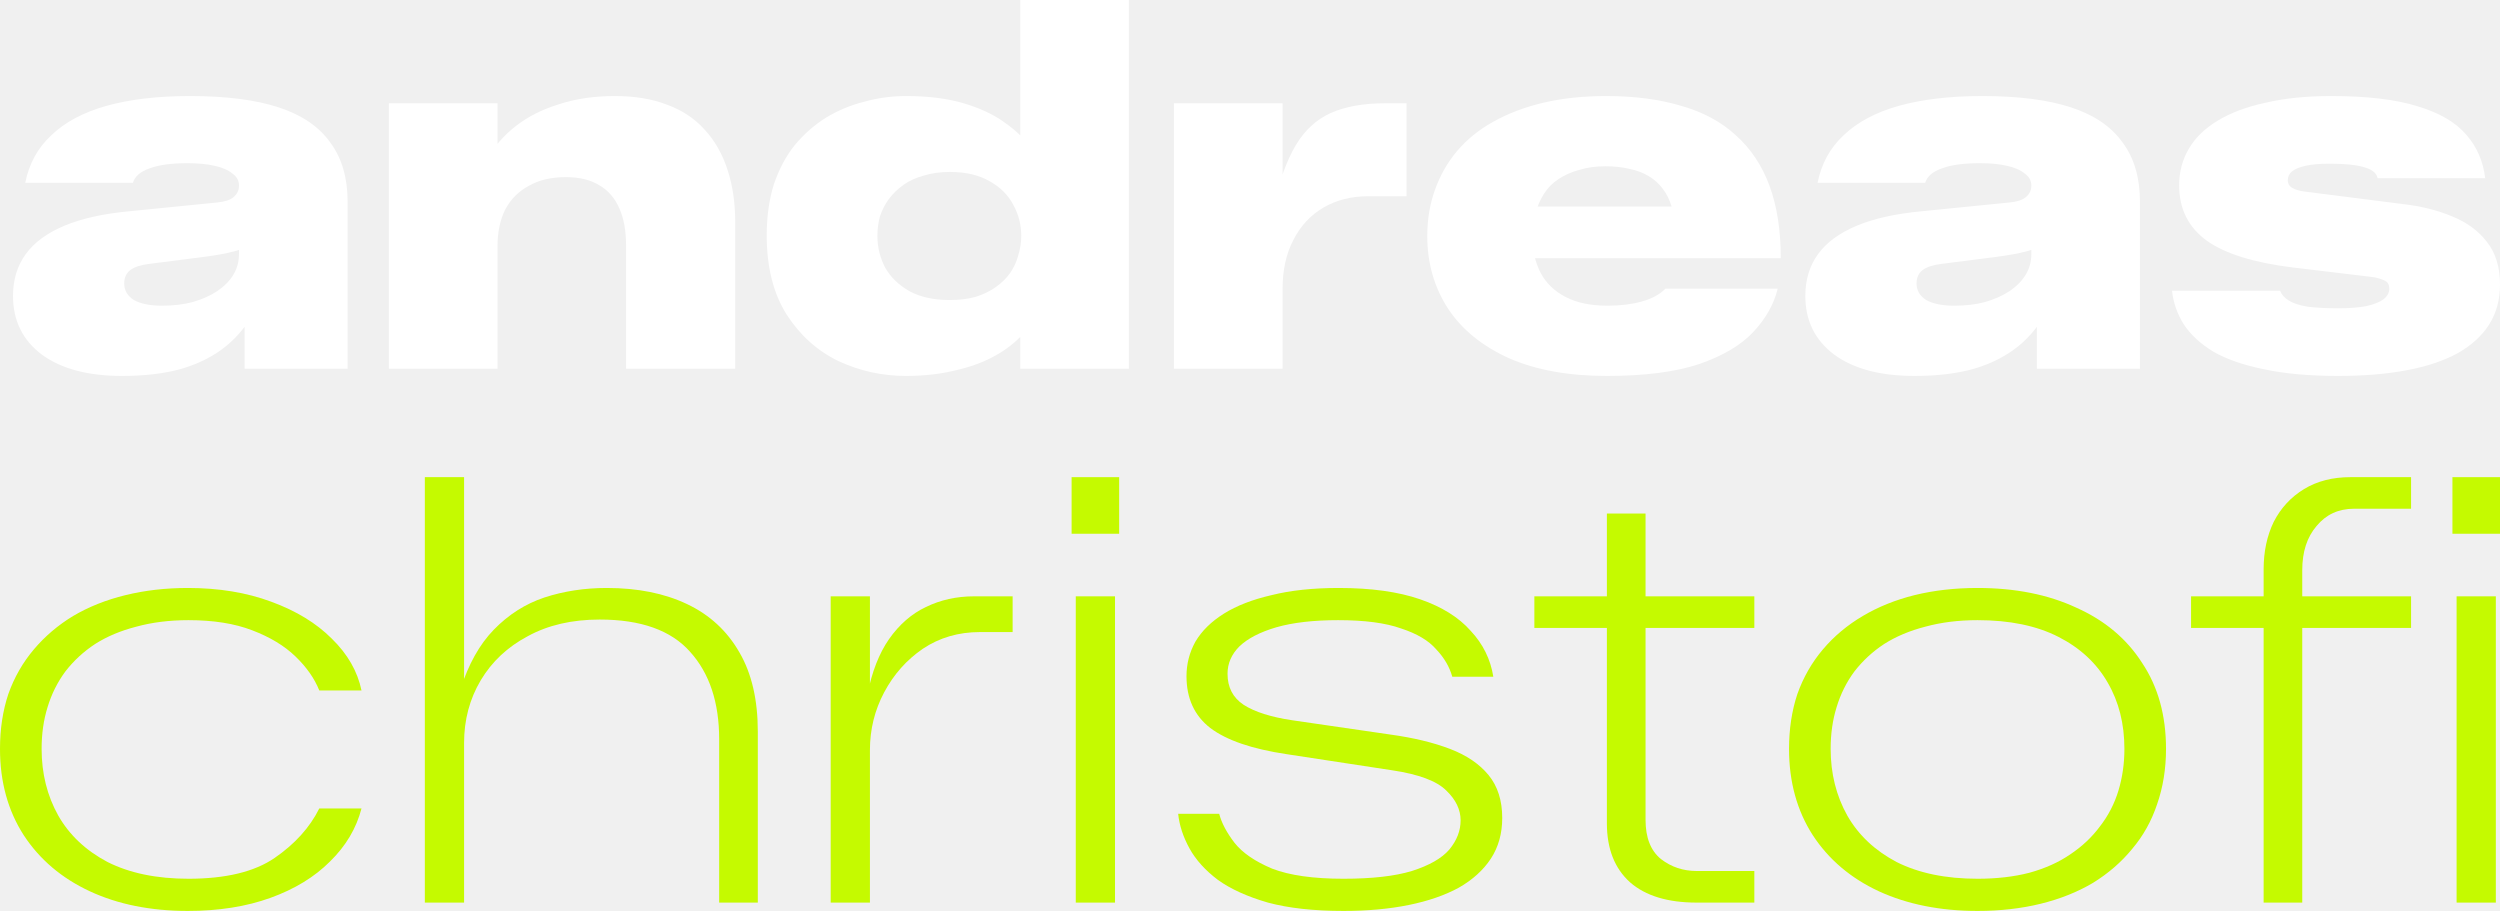
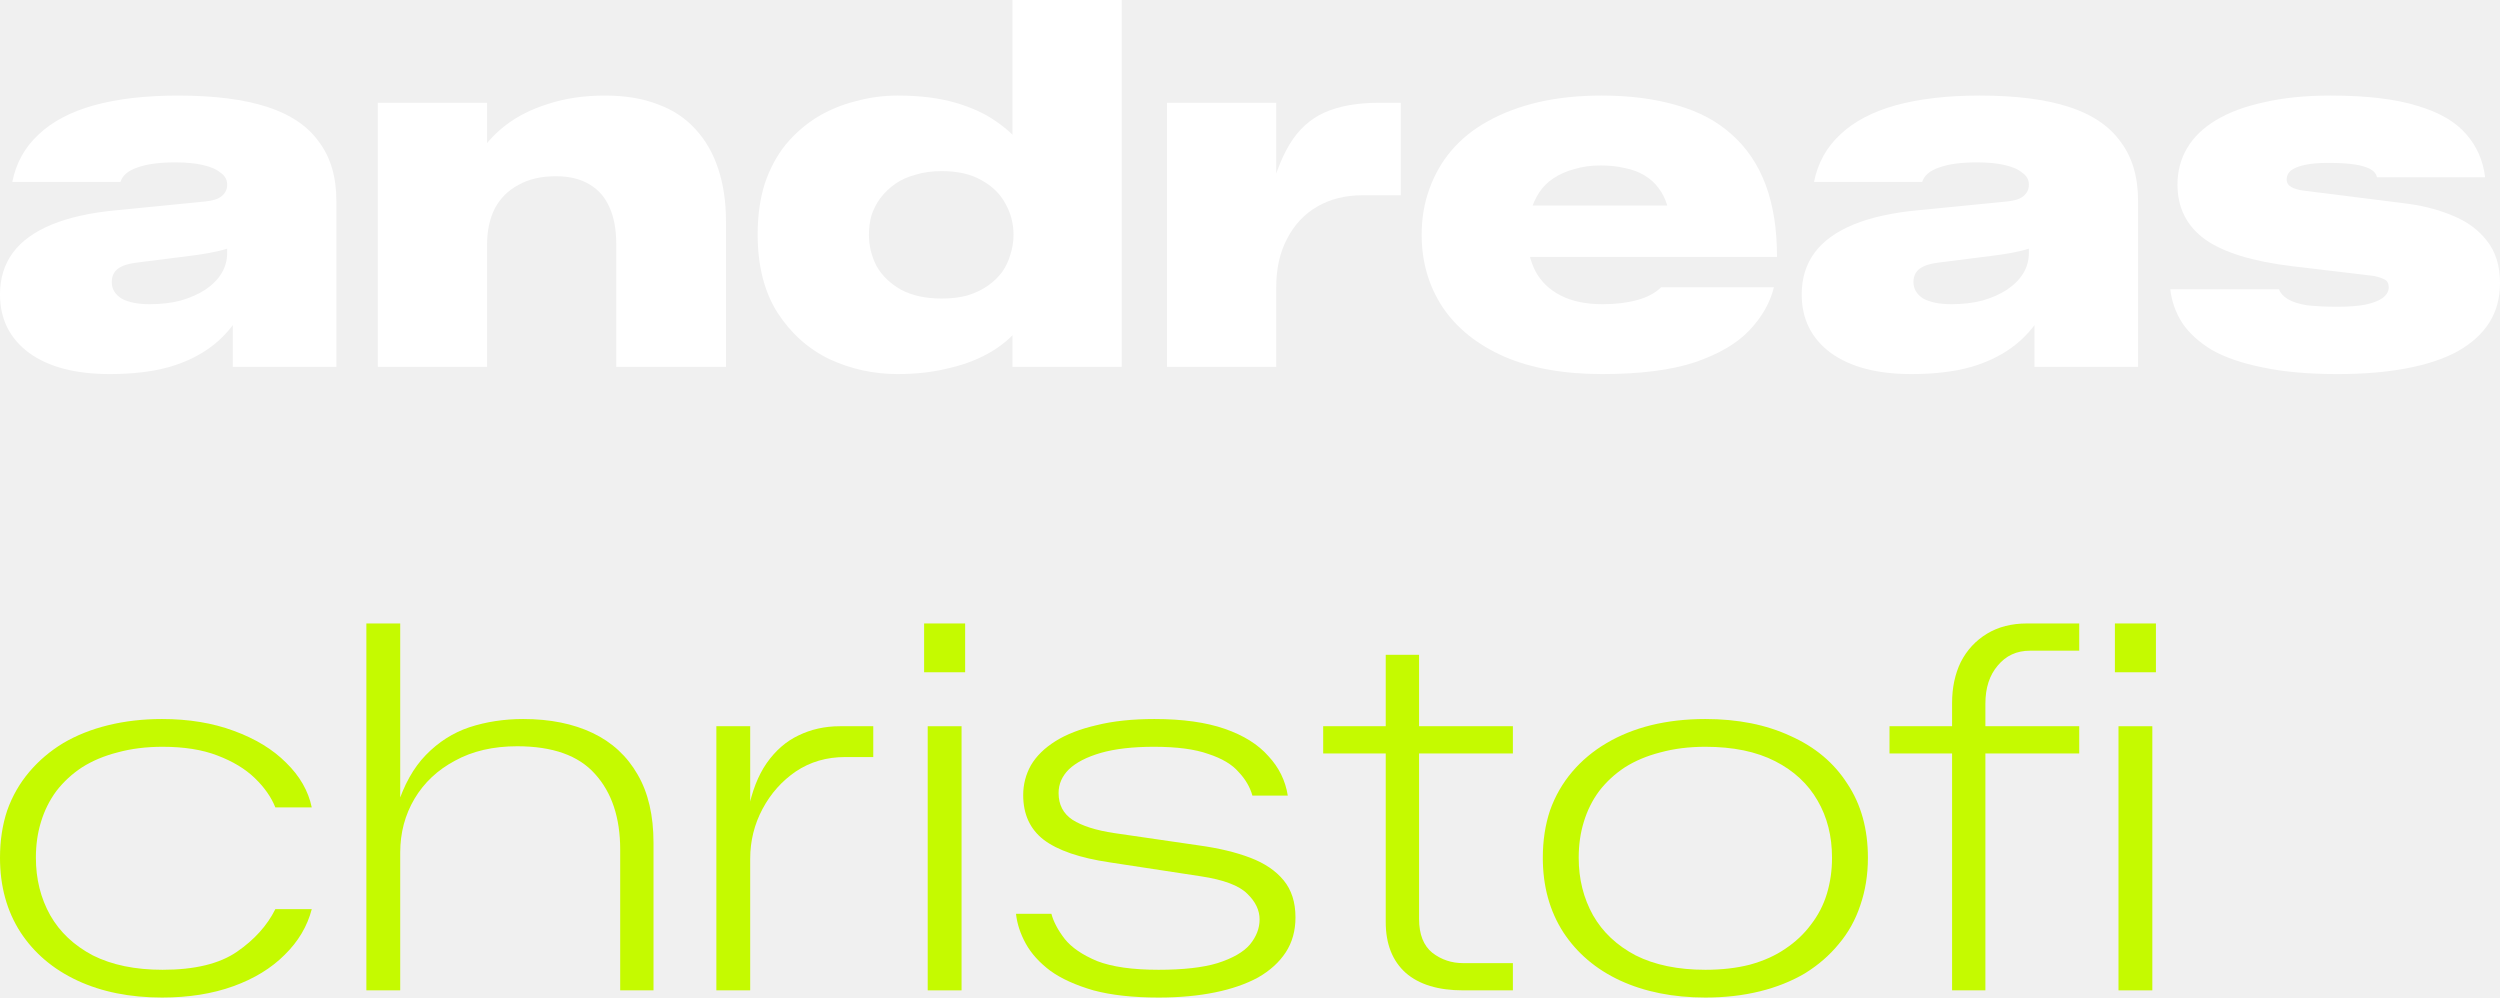
- <svg xmlns="http://www.w3.org/2000/svg" preserveAspectRatio="none" overflow="visible" style="display: block;" width="86.45" height="31.5" viewBox="0 0 86.45 31.5" fill="none">
-   <g id="Group 1">
-     <g id="andreaschristofi">
-       <path d="M6.497 31.5C5.209 31.5 4.078 31.273 3.105 30.82C2.132 30.367 1.371 29.721 0.822 28.883C0.274 28.032 0 27.036 0 25.896C0 25.209 0.096 24.577 0.288 24C0.493 23.423 0.788 22.908 1.172 22.455C1.556 22.001 2.008 21.617 2.529 21.301C3.064 20.985 3.667 20.744 4.338 20.58C5.01 20.415 5.73 20.332 6.497 20.332C7.567 20.332 8.526 20.49 9.376 20.806C10.24 21.122 10.939 21.548 11.473 22.084C12.022 22.619 12.364 23.217 12.501 23.876H11.041C10.877 23.464 10.603 23.073 10.219 22.702C9.835 22.331 9.335 22.029 8.718 21.795C8.115 21.562 7.382 21.445 6.518 21.445C5.86 21.445 5.257 21.521 4.709 21.672C4.174 21.809 3.701 22.008 3.29 22.269C2.892 22.53 2.55 22.846 2.262 23.217C1.988 23.588 1.782 24 1.645 24.453C1.508 24.893 1.439 25.374 1.439 25.896C1.439 26.747 1.631 27.517 2.015 28.203C2.399 28.876 2.968 29.412 3.722 29.81C4.489 30.195 5.421 30.387 6.518 30.387C7.806 30.387 8.8 30.147 9.499 29.666C10.198 29.185 10.713 28.615 11.041 27.956H12.501C12.323 28.643 11.96 29.254 11.412 29.79C10.877 30.326 10.192 30.744 9.355 31.047C8.519 31.349 7.567 31.5 6.497 31.5Z" fill="#C5FA00" />
-       <path d="M14.691 31.212V16.5H16.048V23.938L15.924 23.835C16.198 22.97 16.582 22.283 17.076 21.775C17.583 21.253 18.166 20.882 18.823 20.662C19.495 20.442 20.215 20.332 20.982 20.332C22.052 20.332 22.977 20.518 23.758 20.889C24.54 21.26 25.143 21.816 25.568 22.558C25.993 23.286 26.205 24.199 26.205 25.298V31.212H24.869V25.566C24.869 24.288 24.533 23.279 23.861 22.537C23.203 21.795 22.161 21.424 20.736 21.424C19.776 21.424 18.947 21.617 18.248 22.001C17.549 22.372 17.007 22.881 16.623 23.526C16.24 24.172 16.048 24.893 16.048 25.69V31.212H14.691Z" fill="#C5FA00" />
-       <path d="M28.725 31.212V20.621H30.082V24.082L30 24C30.151 23.231 30.398 22.599 30.74 22.104C31.097 21.596 31.522 21.225 32.015 20.992C32.522 20.744 33.077 20.621 33.681 20.621H35.017V21.857H33.886C33.146 21.857 32.488 22.049 31.912 22.434C31.35 22.819 30.905 23.32 30.576 23.938C30.247 24.556 30.082 25.223 30.082 25.937V31.212H28.725Z" fill="#C5FA00" />
-       <path d="M37.2 31.212V20.621H38.557V31.212H37.2ZM37.056 18.457V16.5H38.701V18.457H37.056Z" fill="#C5FA00" />
-       <path d="M46.457 31.5C45.429 31.5 44.559 31.404 43.846 31.212C43.133 31.006 42.558 30.744 42.119 30.429C41.68 30.099 41.351 29.735 41.132 29.337C40.913 28.938 40.782 28.54 40.741 28.142H42.16C42.242 28.457 42.42 28.794 42.695 29.151C42.969 29.494 43.401 29.79 43.99 30.037C44.593 30.271 45.416 30.387 46.457 30.387C47.444 30.387 48.233 30.298 48.822 30.119C49.425 29.927 49.857 29.68 50.117 29.378C50.378 29.062 50.508 28.725 50.508 28.368C50.508 27.997 50.343 27.654 50.014 27.338C49.685 27.008 49.062 26.775 48.143 26.637L44.504 26.081C43.298 25.902 42.414 25.6 41.852 25.174C41.303 24.749 41.029 24.151 41.029 23.382C41.029 22.956 41.132 22.558 41.338 22.187C41.557 21.816 41.886 21.493 42.325 21.218C42.763 20.944 43.312 20.731 43.969 20.58C44.627 20.415 45.402 20.332 46.293 20.332C47.417 20.332 48.356 20.463 49.11 20.724C49.864 20.985 50.446 21.349 50.858 21.816C51.282 22.269 51.543 22.798 51.639 23.402H50.22C50.124 23.059 49.939 22.743 49.665 22.455C49.404 22.152 49 21.912 48.452 21.733C47.917 21.541 47.191 21.445 46.272 21.445C45.422 21.445 44.71 21.527 44.134 21.692C43.572 21.857 43.147 22.077 42.859 22.352C42.585 22.626 42.448 22.942 42.448 23.299C42.448 23.767 42.633 24.124 43.003 24.371C43.387 24.618 43.949 24.797 44.689 24.907L48.082 25.401C48.877 25.511 49.562 25.676 50.138 25.896C50.714 26.115 51.159 26.418 51.474 26.802C51.79 27.187 51.947 27.681 51.947 28.286C51.947 28.821 51.817 29.288 51.557 29.687C51.296 30.085 50.926 30.422 50.446 30.696C49.967 30.957 49.391 31.157 48.719 31.294C48.047 31.431 47.294 31.5 46.457 31.5Z" fill="#C5FA00" />
-       <path d="M58.671 31.212C57.67 31.212 56.903 30.978 56.368 30.511C55.833 30.03 55.566 29.35 55.566 28.471V17.757H56.903V28.348C56.903 28.966 57.081 29.419 57.437 29.707C57.794 29.982 58.205 30.119 58.671 30.119H60.665V31.212H58.671ZM53.058 21.713V20.621H55.833V21.713H53.058ZM56.635 21.713V20.621H60.665V21.713H56.635Z" fill="#C5FA00" />
-       <path d="M68.383 31.5C67.094 31.5 65.957 31.273 64.97 30.82C63.996 30.367 63.236 29.721 62.687 28.883C62.139 28.032 61.865 27.036 61.865 25.896C61.865 25.209 61.961 24.577 62.153 24C62.358 23.423 62.653 22.908 63.037 22.455C63.421 22.001 63.88 21.617 64.415 21.301C64.949 20.985 65.545 20.744 66.203 20.58C66.875 20.415 67.602 20.332 68.383 20.332C69.685 20.332 70.823 20.559 71.796 21.012C72.783 21.452 73.544 22.091 74.078 22.929C74.627 23.753 74.901 24.742 74.901 25.896C74.901 26.582 74.798 27.221 74.592 27.812C74.4 28.389 74.113 28.904 73.729 29.357C73.359 29.81 72.906 30.202 72.372 30.532C71.837 30.848 71.234 31.088 70.562 31.253C69.891 31.418 69.164 31.5 68.383 31.5ZM68.383 30.387C69.041 30.387 69.637 30.319 70.172 30.181C70.72 30.03 71.193 29.817 71.591 29.543C72.002 29.268 72.344 28.945 72.618 28.574C72.906 28.203 73.119 27.791 73.256 27.338C73.393 26.885 73.462 26.404 73.462 25.896C73.462 25.03 73.27 24.268 72.886 23.608C72.502 22.935 71.933 22.407 71.179 22.022C70.425 21.637 69.493 21.445 68.383 21.445C67.725 21.445 67.122 21.521 66.573 21.672C66.039 21.809 65.566 22.008 65.155 22.269C64.757 22.53 64.415 22.846 64.127 23.217C63.852 23.588 63.647 24 63.51 24.453C63.373 24.893 63.304 25.374 63.304 25.896C63.304 26.747 63.496 27.517 63.88 28.203C64.264 28.876 64.833 29.412 65.587 29.81C66.354 30.195 67.286 30.387 68.383 30.387Z" fill="#C5FA00" />
-       <path d="M78.276 31.212V19.694C78.276 19.076 78.392 18.526 78.626 18.045C78.872 17.565 79.222 17.187 79.674 16.912C80.126 16.637 80.661 16.5 81.278 16.5H83.375V17.592H81.401C80.867 17.592 80.435 17.791 80.106 18.19C79.777 18.574 79.612 19.082 79.612 19.714V31.212H78.276ZM75.767 21.713V20.621H78.543V21.713H75.767ZM79.345 21.713V20.621H83.375V21.713H79.345Z" fill="#C5FA00" />
-       <path d="M84.949 31.212V20.621H86.306V31.212H84.949ZM84.805 18.457V16.5H86.45V18.457H84.805Z" fill="#C5FA00" />
-     </g>
-     <g id="andreaschristofi_2">
-       <path d="M4.225 13C3.049 13 2.126 12.756 1.455 12.268C0.785 11.768 0.45 11.089 0.45 10.232C0.45 9.673 0.597 9.19 0.891 8.786C1.185 8.381 1.632 8.054 2.231 7.804C2.831 7.554 3.584 7.387 4.489 7.304L7.523 7C7.77 6.976 7.952 6.917 8.07 6.821C8.199 6.714 8.264 6.583 8.264 6.429V6.411C8.264 6.244 8.188 6.107 8.035 6C7.894 5.881 7.688 5.792 7.417 5.732C7.159 5.673 6.847 5.643 6.482 5.643C5.93 5.643 5.495 5.702 5.177 5.821C4.86 5.929 4.666 6.095 4.595 6.321H0.873C1.002 5.667 1.302 5.119 1.773 4.679C2.243 4.226 2.878 3.887 3.678 3.661C4.489 3.435 5.453 3.321 6.571 3.321C7.817 3.321 8.84 3.452 9.64 3.714C10.44 3.976 11.033 4.381 11.421 4.929C11.821 5.464 12.021 6.149 12.021 6.982V12.75H8.458V10.179L8.864 10.643C8.593 11.179 8.246 11.619 7.823 11.964C7.4 12.309 6.888 12.571 6.288 12.75C5.7 12.917 5.012 13 4.225 13ZM5.6 10.571C5.989 10.571 6.341 10.53 6.659 10.446C6.988 10.351 7.27 10.226 7.505 10.071C7.752 9.905 7.941 9.714 8.07 9.5C8.199 9.286 8.264 9.048 8.264 8.786V7.518L8.846 8.375C8.681 8.494 8.446 8.595 8.141 8.679C7.847 8.762 7.458 8.833 6.976 8.893L5.159 9.125C4.865 9.161 4.648 9.232 4.507 9.339C4.366 9.446 4.295 9.601 4.295 9.804C4.295 10.042 4.407 10.232 4.63 10.375C4.865 10.506 5.189 10.571 5.6 10.571Z" fill="white" />
-       <path d="M13.447 12.75V3.571H17.204V6.089L16.869 5.464C17.104 5.048 17.427 4.679 17.839 4.357C18.25 4.036 18.744 3.786 19.321 3.607C19.897 3.417 20.544 3.321 21.261 3.321C21.955 3.321 22.56 3.423 23.078 3.625C23.595 3.815 24.024 4.101 24.365 4.482C24.718 4.863 24.983 5.327 25.159 5.875C25.336 6.411 25.424 7.018 25.424 7.696V12.75H21.649V8.482C21.649 7.982 21.573 7.56 21.42 7.214C21.267 6.857 21.038 6.589 20.732 6.411C20.426 6.22 20.038 6.125 19.568 6.125C19.062 6.125 18.633 6.226 18.28 6.429C17.927 6.619 17.657 6.893 17.468 7.25C17.292 7.607 17.204 8.03 17.204 8.518V12.75H13.447Z" fill="white" />
-       <path d="M31.329 13C30.506 13 29.724 12.827 28.983 12.482C28.254 12.125 27.66 11.589 27.201 10.875C26.743 10.149 26.513 9.238 26.513 8.143C26.513 7.488 26.596 6.899 26.76 6.375C26.937 5.851 27.178 5.399 27.483 5.018C27.801 4.637 28.16 4.321 28.559 4.071C28.971 3.821 29.412 3.637 29.882 3.518C30.353 3.387 30.835 3.321 31.329 3.321C32.093 3.321 32.758 3.405 33.322 3.571C33.886 3.738 34.357 3.958 34.733 4.232C35.109 4.494 35.404 4.774 35.615 5.071L35.28 5.804V0H39.037V12.75H35.28V10.518L35.615 11.25C35.356 11.619 35.015 11.934 34.592 12.196C34.169 12.458 33.681 12.655 33.128 12.786C32.575 12.929 31.976 13 31.329 13ZM32.846 10.375C33.175 10.375 33.469 10.339 33.728 10.268C33.998 10.184 34.233 10.071 34.433 9.929C34.633 9.786 34.798 9.625 34.927 9.446C35.057 9.256 35.151 9.054 35.209 8.839C35.28 8.613 35.315 8.387 35.315 8.161C35.315 7.768 35.221 7.405 35.033 7.071C34.857 6.738 34.586 6.47 34.222 6.268C33.857 6.054 33.398 5.946 32.846 5.946C32.517 5.946 32.217 5.988 31.946 6.071C31.676 6.143 31.441 6.25 31.241 6.393C31.041 6.536 30.87 6.702 30.729 6.893C30.6 7.071 30.5 7.268 30.429 7.482C30.37 7.696 30.341 7.923 30.341 8.161C30.341 8.542 30.429 8.905 30.606 9.25C30.794 9.583 31.076 9.857 31.452 10.071C31.829 10.274 32.293 10.375 32.846 10.375Z" fill="white" />
-       <path d="M40.595 12.75V3.571H44.352V7.143L44.052 7.089C44.252 6.22 44.505 5.53 44.81 5.018C45.116 4.506 45.516 4.137 46.01 3.911C46.516 3.685 47.145 3.571 47.897 3.571H48.638V6.786H47.315C46.727 6.786 46.21 6.917 45.763 7.179C45.316 7.44 44.969 7.815 44.722 8.304C44.475 8.78 44.352 9.339 44.352 9.982V12.75H40.595Z" fill="white" />
-       <path d="M55.564 13C54.247 13 53.124 12.798 52.195 12.393C51.266 11.976 50.56 11.405 50.078 10.679C49.596 9.94 49.355 9.101 49.355 8.161C49.355 7.589 49.443 7.06 49.619 6.571C49.796 6.071 50.049 5.625 50.378 5.232C50.719 4.827 51.136 4.488 51.63 4.214C52.136 3.929 52.712 3.708 53.359 3.554C54.017 3.399 54.746 3.321 55.546 3.321C56.522 3.321 57.386 3.435 58.139 3.661C58.892 3.875 59.521 4.214 60.026 4.679C60.544 5.143 60.932 5.726 61.191 6.429C61.449 7.131 61.579 7.964 61.579 8.929H51.771V7.143H57.804C57.733 6.905 57.633 6.702 57.504 6.536C57.375 6.357 57.21 6.208 57.01 6.089C56.81 5.97 56.587 5.887 56.34 5.839C56.093 5.78 55.817 5.75 55.511 5.75C55.182 5.75 54.882 5.792 54.611 5.875C54.341 5.946 54.1 6.054 53.888 6.196C53.688 6.327 53.523 6.494 53.394 6.696C53.265 6.899 53.165 7.125 53.094 7.375C53.024 7.613 52.988 7.875 52.988 8.161C52.988 8.637 53.083 9.06 53.271 9.429C53.459 9.786 53.747 10.066 54.135 10.268C54.523 10.47 55.005 10.571 55.581 10.571C56.028 10.571 56.422 10.524 56.763 10.429C57.116 10.333 57.392 10.184 57.592 9.982H61.473C61.344 10.518 61.061 11.018 60.626 11.482C60.203 11.934 59.58 12.304 58.757 12.589C57.933 12.863 56.869 13 55.564 13Z" fill="white" />
-       <path d="M66.203 13C65.027 13 64.104 12.756 63.434 12.268C62.764 11.768 62.428 11.089 62.428 10.232C62.428 9.673 62.575 9.19 62.869 8.786C63.163 8.381 63.61 8.054 64.21 7.804C64.81 7.554 65.562 7.387 66.468 7.304L69.502 7C69.749 6.976 69.931 6.917 70.049 6.821C70.178 6.714 70.243 6.583 70.243 6.429V6.411C70.243 6.244 70.166 6.107 70.013 6C69.872 5.881 69.666 5.792 69.396 5.732C69.137 5.673 68.826 5.643 68.461 5.643C67.908 5.643 67.473 5.702 67.156 5.821C66.838 5.929 66.644 6.095 66.573 6.321H62.852C62.981 5.667 63.281 5.119 63.751 4.679C64.222 4.226 64.857 3.887 65.656 3.661C66.468 3.435 67.432 3.321 68.549 3.321C69.796 3.321 70.819 3.452 71.618 3.714C72.418 3.976 73.012 4.381 73.4 4.929C73.8 5.464 74 6.149 74 6.982V12.75H70.436V10.179L70.842 10.643C70.572 11.179 70.225 11.619 69.802 11.964C69.378 12.309 68.867 12.571 68.267 12.75C67.679 12.917 66.991 13 66.203 13ZM67.579 10.571C67.967 10.571 68.32 10.53 68.637 10.446C68.967 10.351 69.249 10.226 69.484 10.071C69.731 9.905 69.919 9.714 70.049 9.5C70.178 9.286 70.243 9.048 70.243 8.786V7.518L70.825 8.375C70.66 8.494 70.425 8.595 70.119 8.679C69.825 8.762 69.437 8.833 68.955 8.893L67.138 9.125C66.844 9.161 66.626 9.232 66.485 9.339C66.344 9.446 66.274 9.601 66.274 9.804C66.274 10.042 66.385 10.232 66.609 10.375C66.844 10.506 67.167 10.571 67.579 10.571Z" fill="white" />
-       <path d="M80.858 13C79.859 13 79 12.923 78.283 12.768C77.577 12.625 76.995 12.423 76.537 12.161C76.09 11.887 75.749 11.571 75.513 11.214C75.29 10.857 75.155 10.47 75.108 10.054H78.847C78.894 10.184 78.994 10.298 79.147 10.393C79.3 10.488 79.518 10.559 79.8 10.607C80.094 10.643 80.447 10.661 80.858 10.661C81.234 10.661 81.552 10.637 81.811 10.589C82.081 10.53 82.281 10.452 82.41 10.357C82.552 10.25 82.622 10.125 82.622 9.982C82.622 9.851 82.575 9.762 82.481 9.714C82.399 9.667 82.275 9.625 82.111 9.589L79.288 9.25C77.936 9.083 76.942 8.774 76.307 8.321C75.672 7.857 75.355 7.22 75.355 6.411C75.355 5.946 75.466 5.524 75.69 5.143C75.913 4.762 76.243 4.44 76.678 4.179C77.124 3.905 77.677 3.696 78.336 3.554C78.994 3.399 79.753 3.321 80.611 3.321C81.858 3.321 82.857 3.44 83.61 3.679C84.362 3.905 84.921 4.232 85.286 4.661C85.65 5.077 85.868 5.577 85.938 6.161H82.216C82.193 6.042 82.116 5.946 81.987 5.875C81.858 5.804 81.675 5.75 81.44 5.714C81.205 5.679 80.905 5.661 80.541 5.661C80.211 5.661 79.941 5.685 79.729 5.732C79.518 5.78 79.359 5.845 79.253 5.929C79.159 6.012 79.112 6.113 79.112 6.232C79.112 6.351 79.165 6.44 79.271 6.5C79.376 6.56 79.518 6.601 79.694 6.625L83.063 7.054C83.71 7.125 84.286 7.268 84.792 7.482C85.297 7.685 85.697 7.976 85.991 8.357C86.297 8.738 86.45 9.232 86.45 9.839C86.45 10.363 86.326 10.821 86.079 11.214C85.832 11.607 85.468 11.941 84.986 12.214C84.504 12.476 83.916 12.673 83.222 12.804C82.528 12.934 81.74 13 80.858 13Z" fill="white" />
-     </g>
+ <svg xmlns="http://www.w3.org/2000/svg" preserveAspectRatio="none" overflow="visible" style="display: block;" width="100.247" height="40" viewBox="0 0 100.247 40" fill="none">
+   <g id="andreaschristofi">
+     <path d="M4.4 15C3.029 15 1.953 14.718 1.172 14.155C0.391 13.578 0 12.795 0 11.806C0 11.161 0.171 10.604 0.514 10.137C0.857 9.67 1.378 9.293 2.077 9.004C2.776 8.716 3.653 8.523 4.709 8.427L8.245 8.077C8.533 8.049 8.745 7.981 8.883 7.871C9.033 7.747 9.109 7.596 9.109 7.418V7.397C9.109 7.205 9.02 7.047 8.841 6.923C8.677 6.786 8.437 6.683 8.122 6.614C7.82 6.545 7.457 6.511 7.032 6.511C6.388 6.511 5.881 6.58 5.51 6.717C5.14 6.841 4.914 7.033 4.832 7.294H0.493C0.644 6.538 0.994 5.907 1.542 5.398C2.09 4.876 2.831 4.485 3.763 4.224C4.709 3.963 5.833 3.832 7.135 3.832C8.588 3.832 9.78 3.984 10.713 4.286C11.645 4.588 12.337 5.055 12.789 5.687C13.255 6.305 13.488 7.095 13.488 8.056V14.711H9.335V11.745L9.808 12.28C9.493 12.898 9.088 13.407 8.595 13.805C8.101 14.203 7.505 14.505 6.806 14.711C6.12 14.904 5.319 15 4.4 15ZM6.004 12.198C6.456 12.198 6.868 12.15 7.238 12.054C7.621 11.944 7.95 11.799 8.225 11.621C8.512 11.429 8.732 11.209 8.883 10.961C9.033 10.714 9.109 10.44 9.109 10.137V8.674L9.787 9.663C9.595 9.801 9.321 9.918 8.965 10.014C8.622 10.11 8.17 10.192 7.608 10.261L5.49 10.529C5.147 10.57 4.894 10.652 4.729 10.776C4.565 10.9 4.482 11.078 4.482 11.312C4.482 11.586 4.613 11.806 4.873 11.971C5.147 12.122 5.524 12.198 6.004 12.198Z" fill="white" />
+     <path d="M15.15 14.711V4.121H19.53V7.026L19.139 6.305C19.413 5.824 19.79 5.398 20.27 5.027C20.75 4.657 21.325 4.368 21.997 4.162C22.669 3.942 23.423 3.832 24.259 3.832C25.067 3.832 25.773 3.949 26.377 4.183C26.98 4.402 27.48 4.732 27.878 5.172C28.289 5.611 28.597 6.147 28.803 6.779C29.008 7.397 29.111 8.098 29.111 8.88V14.711H24.711V9.787C24.711 9.21 24.622 8.723 24.444 8.324C24.266 7.912 23.998 7.603 23.642 7.397C23.285 7.177 22.833 7.067 22.285 7.067C21.695 7.067 21.195 7.184 20.784 7.418C20.373 7.637 20.057 7.953 19.838 8.365C19.632 8.777 19.53 9.265 19.53 9.828V14.711H15.15Z" fill="white" />
+     <path d="M35.995 15C35.035 15 34.123 14.801 33.26 14.402C32.41 13.99 31.718 13.372 31.183 12.548C30.648 11.71 30.381 10.659 30.381 9.396C30.381 8.64 30.477 7.96 30.669 7.356C30.875 6.751 31.156 6.229 31.512 5.79C31.882 5.35 32.3 4.986 32.766 4.698C33.246 4.409 33.76 4.196 34.309 4.059C34.857 3.908 35.419 3.832 35.995 3.832C36.886 3.832 37.66 3.929 38.318 4.121C38.976 4.313 39.524 4.567 39.963 4.883C40.401 5.185 40.744 5.508 40.991 5.852L40.6 6.696V0H44.98V14.711H40.6V12.136L40.991 12.981C40.689 13.407 40.292 13.771 39.798 14.073C39.305 14.375 38.736 14.602 38.092 14.753C37.447 14.918 36.748 15 35.995 15ZM37.763 11.971C38.147 11.971 38.489 11.93 38.791 11.848C39.106 11.751 39.38 11.621 39.613 11.456C39.846 11.291 40.038 11.106 40.189 10.9C40.34 10.68 40.45 10.446 40.518 10.199C40.6 9.938 40.641 9.677 40.641 9.416C40.641 8.963 40.532 8.544 40.312 8.159C40.107 7.775 39.791 7.466 39.367 7.232C38.942 6.985 38.407 6.861 37.763 6.861C37.379 6.861 37.029 6.909 36.714 7.005C36.399 7.088 36.125 7.212 35.892 7.376C35.659 7.541 35.46 7.734 35.295 7.953C35.145 8.159 35.028 8.386 34.946 8.633C34.877 8.88 34.843 9.141 34.843 9.416C34.843 9.856 34.946 10.275 35.151 10.673C35.371 11.058 35.7 11.374 36.138 11.621C36.577 11.854 37.118 11.971 37.763 11.971Z" fill="white" />
+     <path d="M46.795 14.711V4.121H51.175V8.242L50.825 8.18C51.058 7.177 51.353 6.38 51.709 5.79C52.066 5.199 52.532 4.773 53.108 4.512C53.697 4.251 54.431 4.121 55.308 4.121H56.171V7.83H54.629C53.944 7.83 53.341 7.981 52.82 8.283C52.299 8.585 51.895 9.018 51.607 9.581C51.319 10.13 51.175 10.776 51.175 11.518V14.711H46.795Z" fill="white" />
+     <path d="M64.244 15C62.709 15 61.4 14.767 60.317 14.299C59.234 13.819 58.412 13.159 57.85 12.321C57.288 11.47 57.007 10.501 57.007 9.416C57.007 8.757 57.109 8.146 57.315 7.582C57.521 7.005 57.815 6.49 58.199 6.037C58.597 5.57 59.083 5.179 59.659 4.863C60.248 4.533 60.92 4.279 61.674 4.1C62.442 3.922 63.292 3.832 64.224 3.832C65.361 3.832 66.369 3.963 67.246 4.224C68.124 4.471 68.857 4.863 69.446 5.398C70.049 5.934 70.502 6.607 70.803 7.418C71.105 8.228 71.256 9.19 71.256 10.302H59.824V8.242H66.856C66.773 7.967 66.657 7.734 66.506 7.541C66.355 7.335 66.163 7.163 65.93 7.026C65.697 6.889 65.437 6.793 65.149 6.738C64.861 6.669 64.539 6.635 64.183 6.635C63.799 6.635 63.449 6.683 63.134 6.779C62.819 6.861 62.538 6.985 62.291 7.15C62.058 7.301 61.866 7.493 61.715 7.727C61.564 7.96 61.448 8.221 61.366 8.51C61.283 8.784 61.242 9.087 61.242 9.416C61.242 9.966 61.352 10.453 61.571 10.879C61.791 11.291 62.126 11.614 62.579 11.848C63.031 12.081 63.593 12.198 64.265 12.198C64.786 12.198 65.245 12.143 65.642 12.033C66.054 11.923 66.376 11.751 66.609 11.518H71.132C70.982 12.136 70.653 12.713 70.145 13.249C69.652 13.771 68.925 14.196 67.966 14.526C67.006 14.842 65.766 15 64.244 15Z" fill="white" />
+     <path d="M76.646 15C75.275 15 74.199 14.718 73.418 14.155C72.637 13.578 72.246 12.795 72.246 11.806C72.246 11.161 72.417 10.604 72.76 10.137C73.103 9.67 73.624 9.293 74.323 9.004C75.022 8.716 75.899 8.523 76.955 8.427L80.491 8.077C80.779 8.049 80.992 7.981 81.129 7.871C81.279 7.747 81.355 7.596 81.355 7.418V7.397C81.355 7.205 81.266 7.047 81.087 6.923C80.923 6.786 80.683 6.683 80.368 6.614C80.066 6.545 79.703 6.511 79.278 6.511C78.634 6.511 78.127 6.58 77.757 6.717C77.386 6.841 77.16 7.033 77.078 7.294H72.74C72.89 6.538 73.24 5.907 73.788 5.398C74.336 4.876 75.077 4.485 76.009 4.224C76.955 3.963 78.079 3.832 79.381 3.832C80.834 3.832 82.026 3.984 82.959 4.286C83.891 4.588 84.583 5.055 85.035 5.687C85.501 6.305 85.734 7.095 85.734 8.056V14.711H81.581V11.745L82.054 12.28C81.739 12.898 81.334 13.407 80.841 13.805C80.347 14.203 79.751 14.505 79.052 14.711C78.367 14.904 77.565 15 76.646 15ZM78.25 12.198C78.702 12.198 79.114 12.15 79.484 12.054C79.868 11.944 80.196 11.799 80.471 11.621C80.758 11.429 80.978 11.209 81.129 10.961C81.279 10.714 81.355 10.44 81.355 10.137V8.674L82.033 9.663C81.841 9.801 81.567 9.918 81.211 10.014C80.868 10.11 80.416 10.192 79.854 10.261L77.736 10.529C77.393 10.57 77.14 10.652 76.975 10.776C76.811 10.9 76.728 11.078 76.728 11.312C76.728 11.586 76.859 11.806 77.119 11.971C77.393 12.122 77.77 12.198 78.25 12.198Z" fill="white" />
+     <path d="M93.729 15C92.564 15 91.563 14.911 90.727 14.732C89.905 14.567 89.226 14.334 88.692 14.032C88.171 13.716 87.773 13.352 87.499 12.94C87.238 12.527 87.081 12.081 87.026 11.6H91.385C91.44 11.751 91.556 11.882 91.734 11.992C91.913 12.102 92.166 12.184 92.495 12.239C92.838 12.28 93.249 12.301 93.729 12.301C94.168 12.301 94.538 12.273 94.839 12.218C95.155 12.15 95.388 12.06 95.538 11.95C95.703 11.827 95.785 11.683 95.785 11.518C95.785 11.367 95.73 11.264 95.621 11.209C95.525 11.154 95.381 11.106 95.189 11.065L91.899 10.673C90.323 10.481 89.164 10.124 88.424 9.602C87.684 9.066 87.314 8.331 87.314 7.397C87.314 6.861 87.444 6.374 87.704 5.934C87.965 5.495 88.349 5.124 88.856 4.821C89.377 4.505 90.021 4.265 90.789 4.1C91.556 3.922 92.441 3.832 93.441 3.832C94.894 3.832 96.059 3.97 96.937 4.245C97.814 4.505 98.465 4.883 98.89 5.378C99.315 5.859 99.568 6.435 99.651 7.109H95.312C95.285 6.971 95.196 6.861 95.045 6.779C94.894 6.696 94.682 6.635 94.407 6.593C94.133 6.552 93.784 6.532 93.359 6.532C92.975 6.532 92.66 6.559 92.413 6.614C92.166 6.669 91.981 6.745 91.858 6.841C91.748 6.937 91.693 7.054 91.693 7.191C91.693 7.328 91.755 7.431 91.879 7.5C92.002 7.569 92.166 7.617 92.372 7.644L96.299 8.139C97.053 8.221 97.725 8.386 98.314 8.633C98.904 8.867 99.37 9.203 99.712 9.643C100.069 10.082 100.247 10.652 100.247 11.353C100.247 11.957 100.103 12.486 99.815 12.94C99.527 13.393 99.102 13.777 98.54 14.093C97.978 14.396 97.293 14.622 96.484 14.773C95.675 14.925 94.757 15 93.729 15Z" fill="white" />
+     <path d="M6.497 40C5.209 40 4.078 39.773 3.105 39.32C2.132 38.867 1.371 38.221 0.822 37.383C0.274 36.532 0 35.536 0 34.396C0 33.709 0.096 33.077 0.288 32.5C0.493 31.923 0.788 31.408 1.172 30.955C1.556 30.501 2.008 30.117 2.529 29.801C3.064 29.485 3.667 29.244 4.338 29.08C5.01 28.915 5.73 28.832 6.497 28.832C7.567 28.832 8.526 28.99 9.376 29.306C10.24 29.622 10.939 30.048 11.473 30.584C12.022 31.119 12.364 31.717 12.501 32.376H11.041C10.877 31.964 10.603 31.573 10.219 31.202C9.835 30.831 9.335 30.529 8.718 30.295C8.115 30.062 7.382 29.945 6.518 29.945C5.86 29.945 5.257 30.021 4.709 30.172C4.174 30.309 3.701 30.508 3.29 30.769C2.892 31.03 2.55 31.346 2.262 31.717C1.988 32.088 1.782 32.5 1.645 32.953C1.508 33.393 1.439 33.874 1.439 34.396C1.439 35.247 1.631 36.017 2.015 36.703C2.399 37.376 2.968 37.912 3.722 38.31C4.489 38.695 5.421 38.887 6.518 38.887C7.806 38.887 8.8 38.647 9.499 38.166C10.198 37.685 10.713 37.115 11.041 36.456H12.501C12.323 37.143 11.96 37.754 11.412 38.29C10.877 38.825 10.192 39.245 9.355 39.547C8.519 39.849 7.567 40 6.497 40Z" fill="#C5FA00" />
+     <path d="M14.691 39.712V25H16.048V32.438L15.924 32.335C16.198 31.47 16.582 30.783 17.076 30.275C17.583 29.753 18.166 29.382 18.823 29.162C19.495 28.942 20.215 28.832 20.982 28.832C22.052 28.832 22.977 29.018 23.758 29.389C24.54 29.76 25.143 30.316 25.568 31.058C25.993 31.786 26.205 32.699 26.205 33.798V39.712H24.869V34.066C24.869 32.788 24.533 31.779 23.861 31.037C23.203 30.295 22.161 29.924 20.736 29.924C19.776 29.924 18.947 30.117 18.248 30.501C17.549 30.872 17.007 31.381 16.623 32.026C16.24 32.672 16.048 33.393 16.048 34.19V39.712H14.691Z" fill="#C5FA00" />
+     <path d="M28.725 39.712V29.121H30.082V32.582L30 32.5C30.151 31.731 30.398 31.099 30.74 30.604C31.097 30.096 31.522 29.725 32.015 29.492C32.522 29.244 33.077 29.121 33.681 29.121H35.017V30.357H33.886C33.146 30.357 32.488 30.549 31.912 30.934C31.35 31.319 30.905 31.82 30.576 32.438C30.247 33.056 30.082 33.722 30.082 34.437V39.712H28.725Z" fill="#C5FA00" />
+     <path d="M37.2 39.712V29.121H38.557V39.712H37.2ZM37.056 26.957V25H38.701V26.957H37.056Z" fill="#C5FA00" />
+     <path d="M46.457 40C45.429 40 44.559 39.904 43.846 39.712C43.133 39.505 42.558 39.245 42.119 38.929C41.68 38.599 41.351 38.235 41.132 37.837C40.913 37.438 40.782 37.04 40.741 36.642H42.16C42.242 36.957 42.42 37.294 42.695 37.651C42.969 37.995 43.401 38.29 43.99 38.537C44.593 38.771 45.416 38.887 46.457 38.887C47.444 38.887 48.233 38.798 48.822 38.62C49.425 38.427 49.857 38.18 50.117 37.878C50.378 37.562 50.508 37.225 50.508 36.868C50.508 36.497 50.343 36.154 50.014 35.838C49.685 35.508 49.062 35.275 48.143 35.137L44.504 34.581C43.298 34.403 42.414 34.1 41.852 33.674C41.303 33.249 41.029 32.651 41.029 31.882C41.029 31.456 41.132 31.058 41.338 30.687C41.557 30.316 41.886 29.993 42.325 29.718C42.763 29.444 43.312 29.231 43.969 29.08C44.627 28.915 45.402 28.832 46.293 28.832C47.417 28.832 48.356 28.963 49.11 29.224C49.864 29.485 50.446 29.849 50.858 30.316C51.282 30.769 51.543 31.298 51.639 31.902H50.22C50.124 31.559 49.939 31.243 49.665 30.955C49.404 30.652 49 30.412 48.452 30.233C47.917 30.041 47.191 29.945 46.272 29.945C45.422 29.945 44.71 30.027 44.134 30.192C43.572 30.357 43.147 30.577 42.859 30.852C42.585 31.126 42.448 31.442 42.448 31.799C42.448 32.267 42.633 32.624 43.003 32.871C43.387 33.118 43.949 33.297 44.689 33.407L48.082 33.901C48.877 34.011 49.562 34.176 50.138 34.396C50.714 34.615 51.159 34.918 51.474 35.302C51.79 35.687 51.947 36.181 51.947 36.786C51.947 37.321 51.817 37.788 51.557 38.187C51.296 38.585 50.926 38.922 50.446 39.196C49.967 39.457 49.391 39.657 48.719 39.794C48.047 39.931 47.294 40 46.457 40Z" fill="#C5FA00" />
+     <path d="M58.671 39.712C57.67 39.712 56.903 39.478 56.368 39.011C55.833 38.53 55.566 37.85 55.566 36.971V26.257H56.903V36.847C56.903 37.466 57.081 37.919 57.437 38.207C57.794 38.482 58.205 38.62 58.671 38.62H60.665V39.712H58.671ZM53.058 30.213V29.121H55.833V30.213H53.058ZM56.635 30.213V29.121H60.665V30.213H56.635Z" fill="#C5FA00" />
+     <path d="M68.383 40C67.094 40 65.957 39.773 64.97 39.32C63.996 38.867 63.236 38.221 62.687 37.383C62.139 36.532 61.865 35.536 61.865 34.396C61.865 33.709 61.961 33.077 62.153 32.5C62.358 31.923 62.653 31.408 63.037 30.955C63.421 30.501 63.88 30.117 64.415 29.801C64.949 29.485 65.545 29.244 66.203 29.08C66.875 28.915 67.602 28.832 68.383 28.832C69.685 28.832 70.823 29.059 71.796 29.512C72.783 29.952 73.544 30.591 74.078 31.429C74.627 32.253 74.901 33.242 74.901 34.396C74.901 35.082 74.798 35.721 74.592 36.312C74.4 36.889 74.113 37.404 73.729 37.857C73.359 38.31 72.906 38.702 72.372 39.032C71.837 39.347 71.234 39.588 70.562 39.753C69.891 39.918 69.164 40 68.383 40ZM68.383 38.887C69.041 38.887 69.637 38.819 70.172 38.681C70.72 38.53 71.193 38.317 71.591 38.043C72.002 37.768 72.344 37.445 72.618 37.074C72.906 36.703 73.119 36.291 73.256 35.838C73.393 35.385 73.462 34.904 73.462 34.396C73.462 33.53 73.27 32.768 72.886 32.108C72.502 31.435 71.933 30.907 71.179 30.522C70.425 30.137 69.493 29.945 68.383 29.945C67.725 29.945 67.122 30.021 66.573 30.172C66.039 30.309 65.566 30.508 65.155 30.769C64.757 31.03 64.415 31.346 64.127 31.717C63.852 32.088 63.647 32.5 63.51 32.953C63.373 33.393 63.304 33.874 63.304 34.396C63.304 35.247 63.496 36.017 63.88 36.703C64.264 37.376 64.833 37.912 65.587 38.31C66.354 38.695 67.286 38.887 68.383 38.887Z" fill="#C5FA00" />
+     <path d="M78.276 39.712V28.194C78.276 27.576 78.392 27.026 78.626 26.545C78.872 26.065 79.222 25.687 79.674 25.412C80.126 25.137 80.661 25 81.278 25H83.375V26.092H81.401C80.867 26.092 80.435 26.291 80.106 26.69C79.777 27.074 79.612 27.582 79.612 28.214V39.712H78.276ZM75.767 30.213V29.121H78.543V30.213H75.767ZM79.345 30.213V29.121H83.375V30.213H79.345Z" fill="#C5FA00" />
+     <path d="M84.949 39.712V29.121H86.306V39.712H84.949ZM84.805 26.957V25H86.45V26.957H84.805Z" fill="#C5FA00" />
  </g>
</svg>
